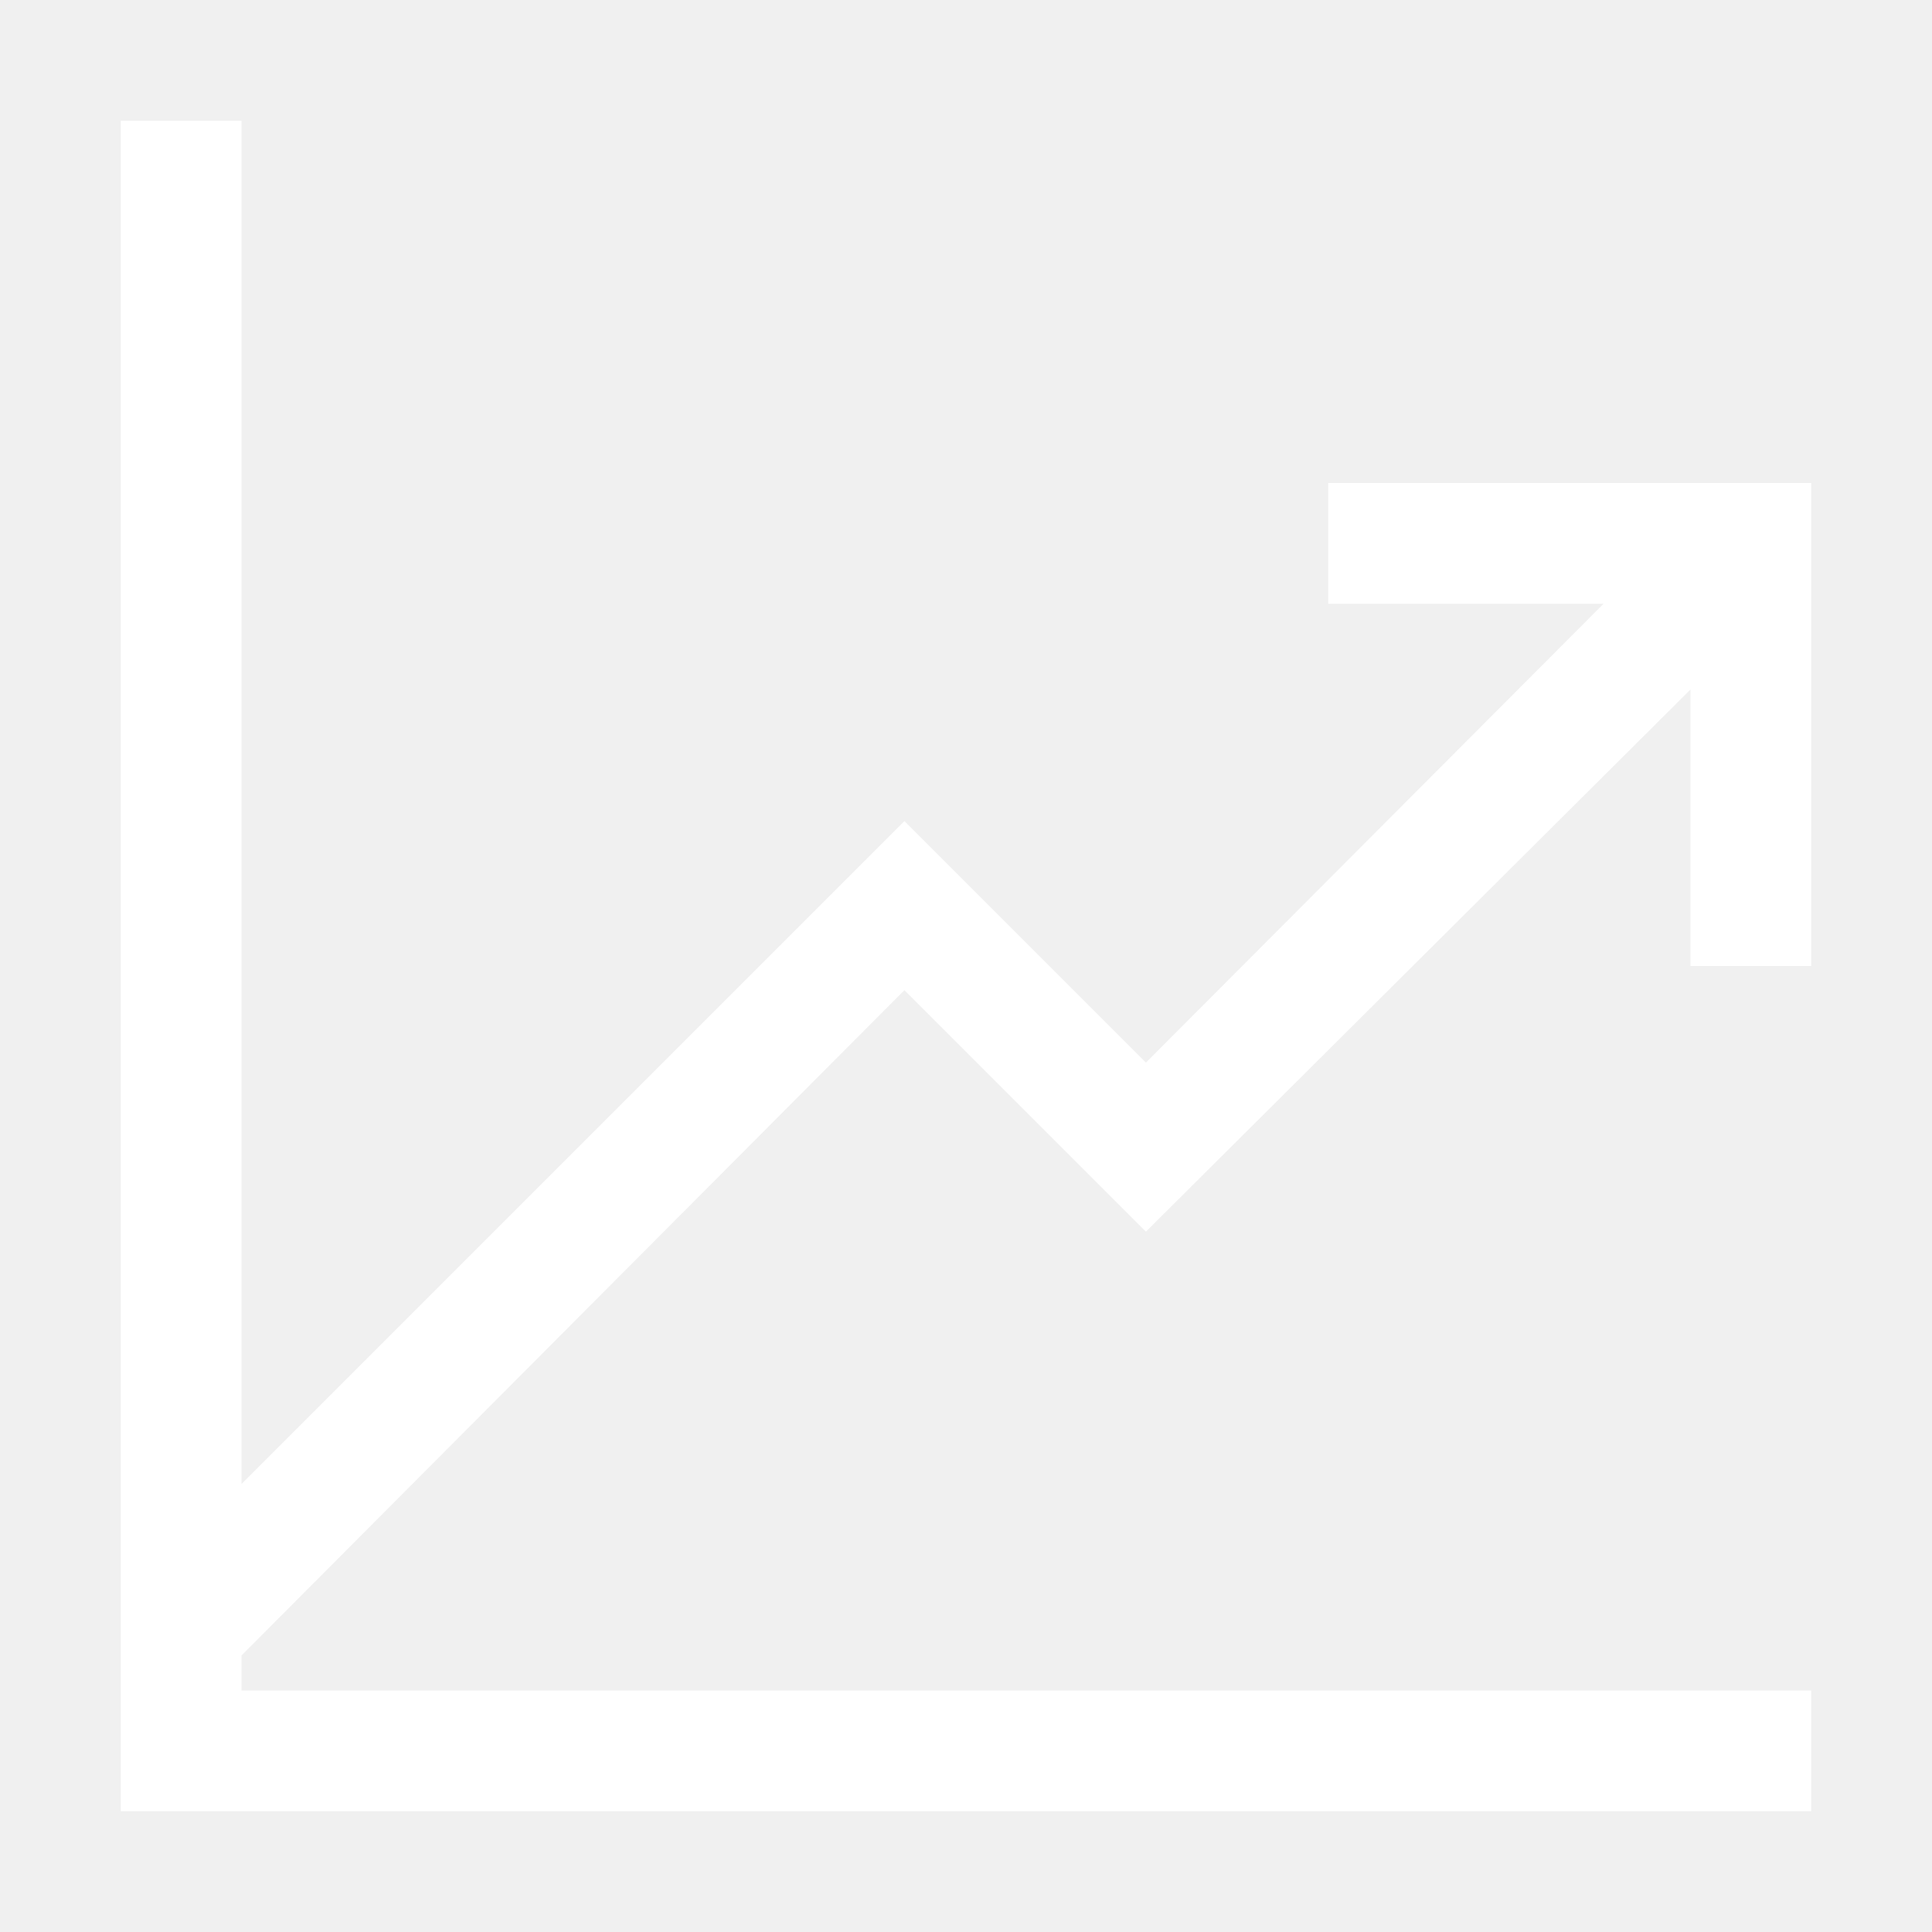
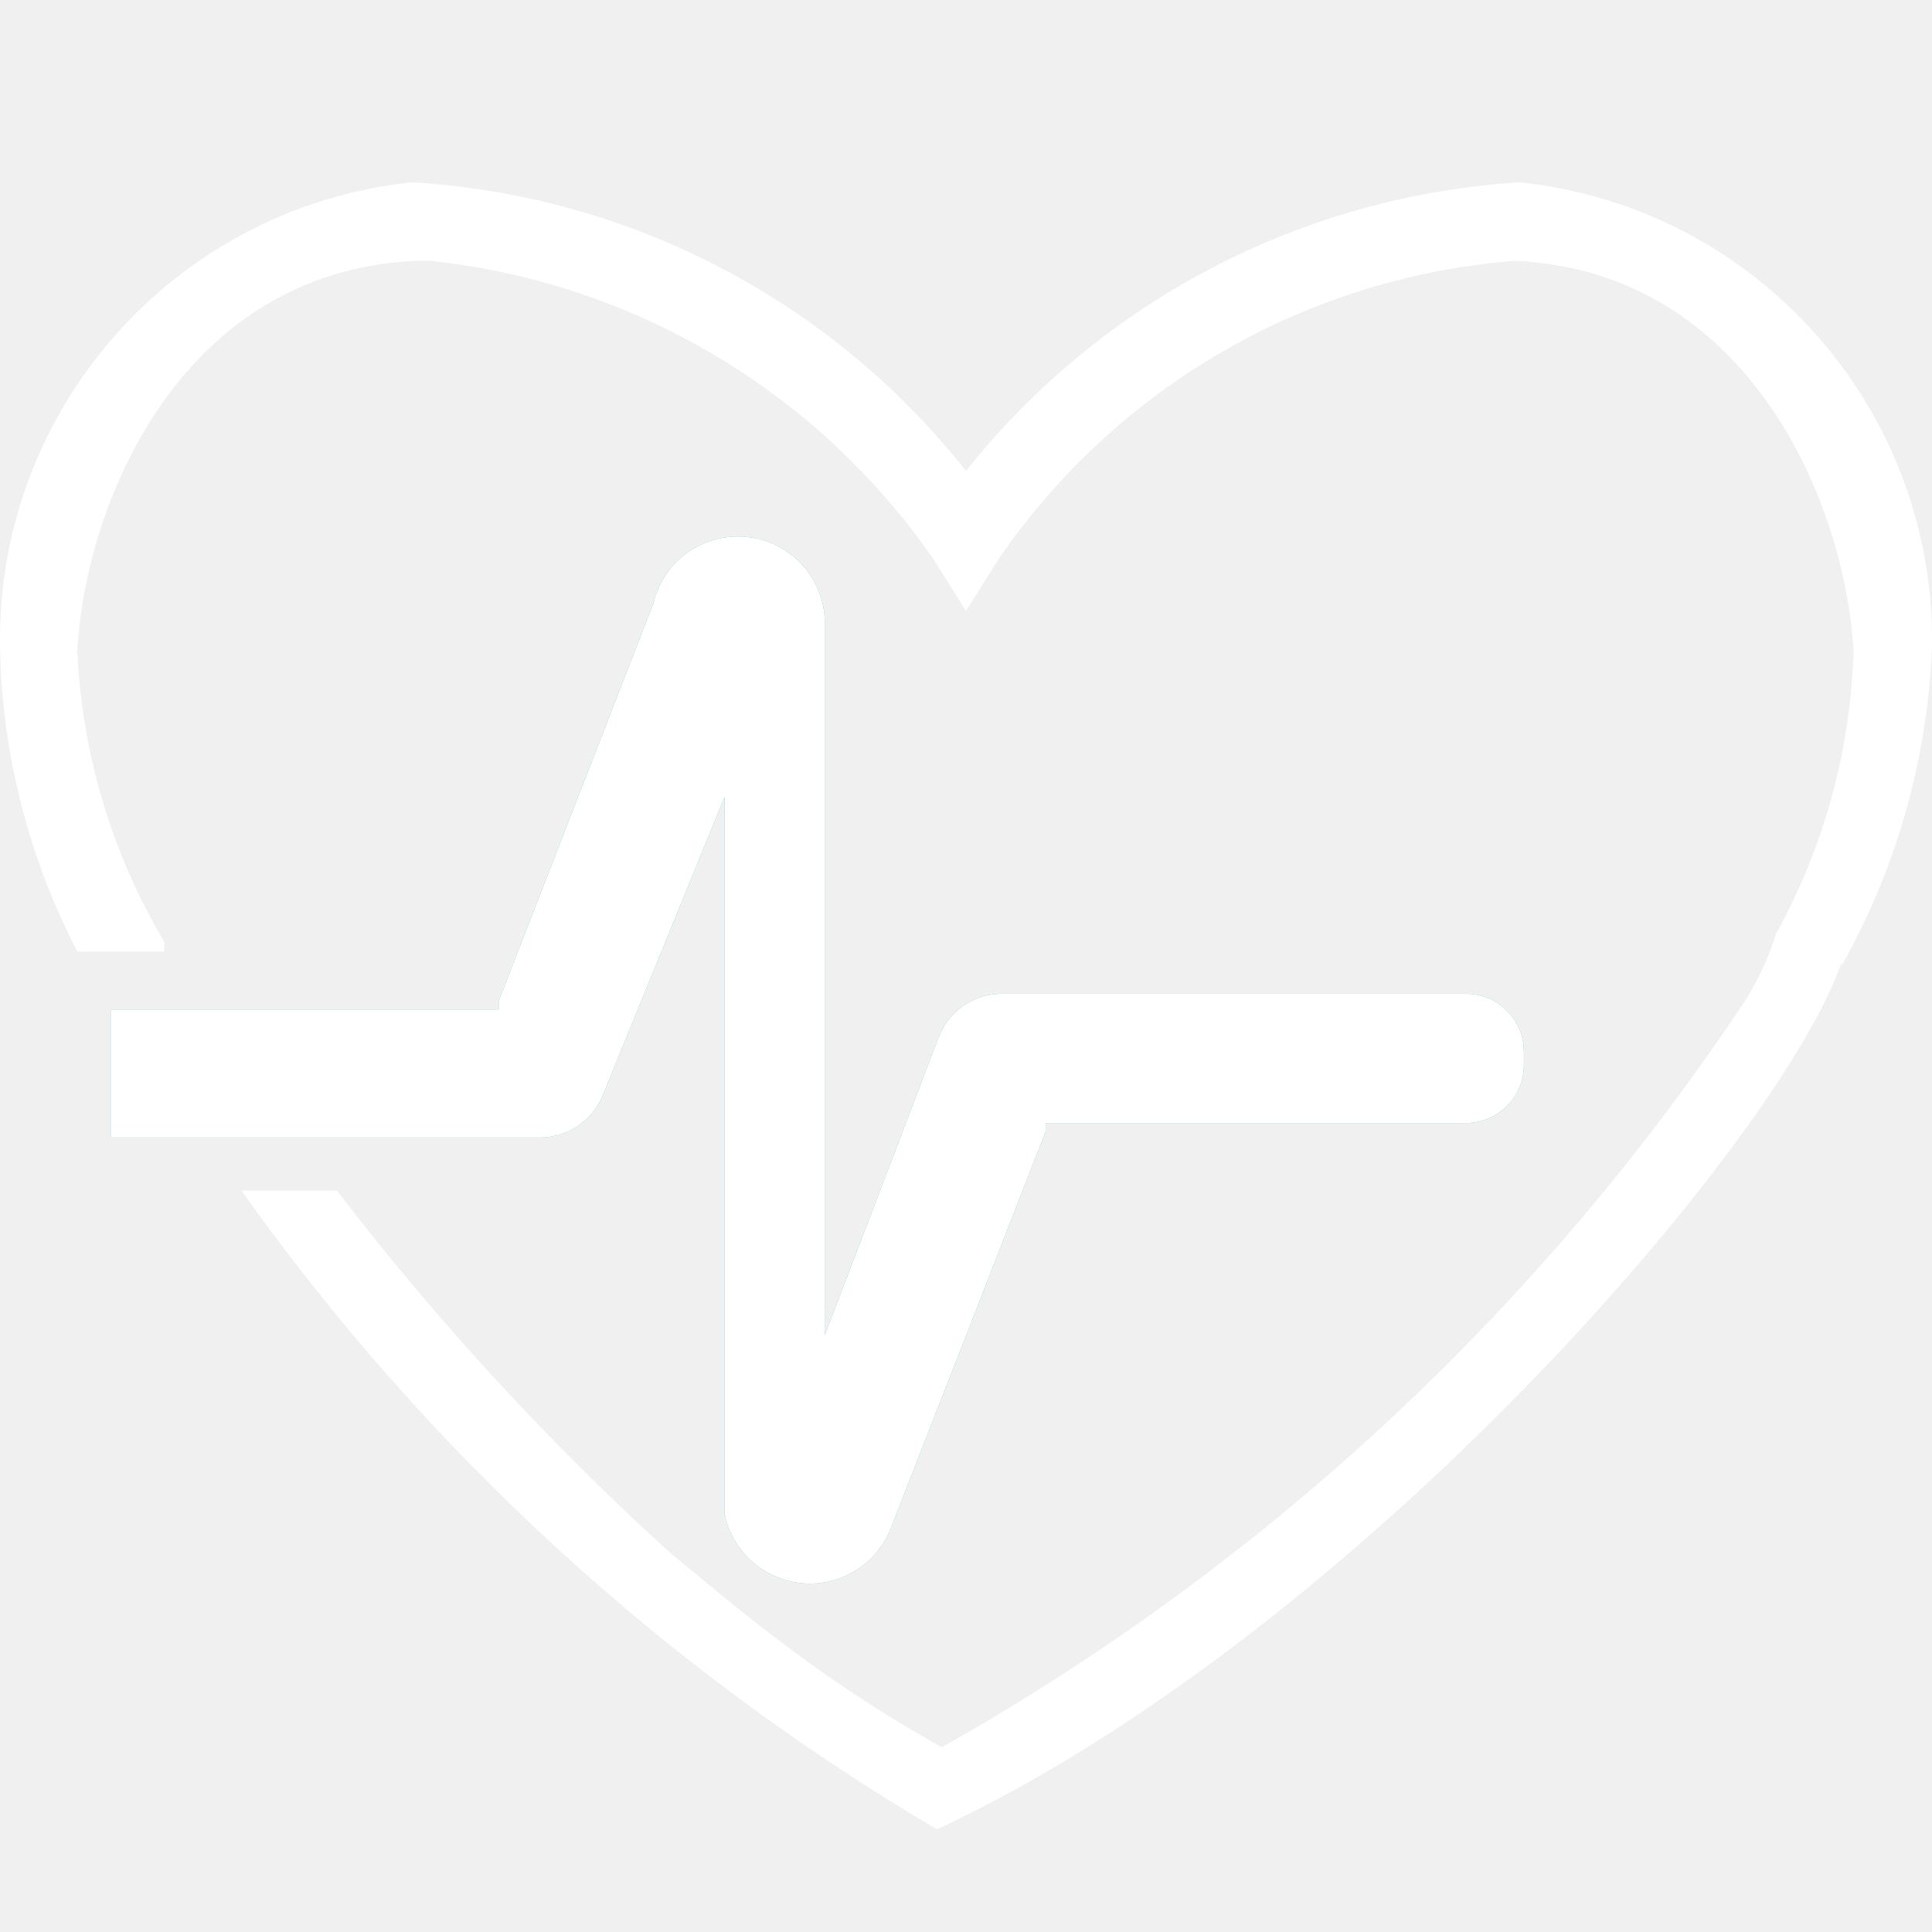
<svg xmlns="http://www.w3.org/2000/svg" id="Layer_1" data-name="Layer 1" viewBox="0 0 16 16">
  <defs>
-     <style>.cls-1{fill:#fff;}</style>
+     <style>.cls-1{fill:#fff;}.cls-2{fill:#101e23;}.cls-3{fill:#4bb8d1;}</style>
  </defs>
-   <path class="cls-1" d="M15,4V8H14V5.71L9.49,10.2l-2-2L2,13.71V14H15v1H1V1H2V12.29L7.49,6.8l2,2L13.28,5H11V4Z" />
+   <path class="cls-1" d="M12.58,1.51A6.36,6.36,0,0,0,8,3.9,6.32,6.32,0,0,0,3.41,1.51,3.81,3.81,0,0,0,0,5.35,5.7,5.7,0,0,0,.64,7.88h.72l0-.08A5.18,5.18,0,0,1,.64,5.39c.07-1.25.87-3.14,2.8-3.23h.12A5.81,5.81,0,0,1,7.73,4.63L8,5.06l.27-.43a5.72,5.72,0,0,1,4.28-2.47c1.93.09,2.73,2,2.8,3.23a5.15,5.15,0,0,1-.64,2.34l0,0a2.38,2.38,0,0,1-.34.68,19.45,19.45,0,0,1-6.57,6.06,11.11,11.11,0,0,1-1.25-.81c-.34-.25-.66-.52-1-.8h0a22.83,22.83,0,0,1-2.76-3H2a18.68,18.68,0,0,0,5.76,5.29h0l0,0h0c3.49-1.63,7-5.73,7.49-7.18V8A5.85,5.85,0,0,0,16,5.35,3.81,3.81,0,0,0,12.58,1.51Z" />
+   <path class="cls-2" d="M1.41,8l-.1-.15h0Z" />
+   <path class="cls-2" d="M7.79,15.22v0h0Z" />
+   <path class="cls-2" d="M7.76,15.23h0v0Z" />
+   <path class="cls-2" d="M14.72,7.73l0,0a.13.13,0,0,0,0,0Z" />
+   <path class="cls-3" d="M12.62,8.7v.12a.48.48,0,0,1-.48.48H8.66l0,.07L7.38,12.65h0A.72.72,0,0,1,6,12.53V9.44H6V6.6L5,9.05H5a.56.56,0,0,1-.52.37H.92V8.36H4.13l0-.07L5.41,5h0a.72.72,0,0,1,1.42.12V8.22h0v2.84L7.77,8.6h0a.56.56,0,0,1,.52-.37h3.84A.48.48,0,0,1,12.62,8.7Z" />
+   <path class="cls-1" d="M12.62,8.7v.12a.48.48,0,0,1-.48.48H8.66l0,.07L7.38,12.65h0A.72.72,0,0,1,6,12.53V9.44H6V6.6L5,9.05H5a.56.56,0,0,1-.52.37H.92V8.36H4.13l0-.07L5.41,5h0a.72.72,0,0,1,1.42.12V8.22h0v2.84L7.77,8.6h0a.56.56,0,0,1,.52-.37h3.84A.48.48,0,0,1,12.62,8.7Z" />
</svg>
